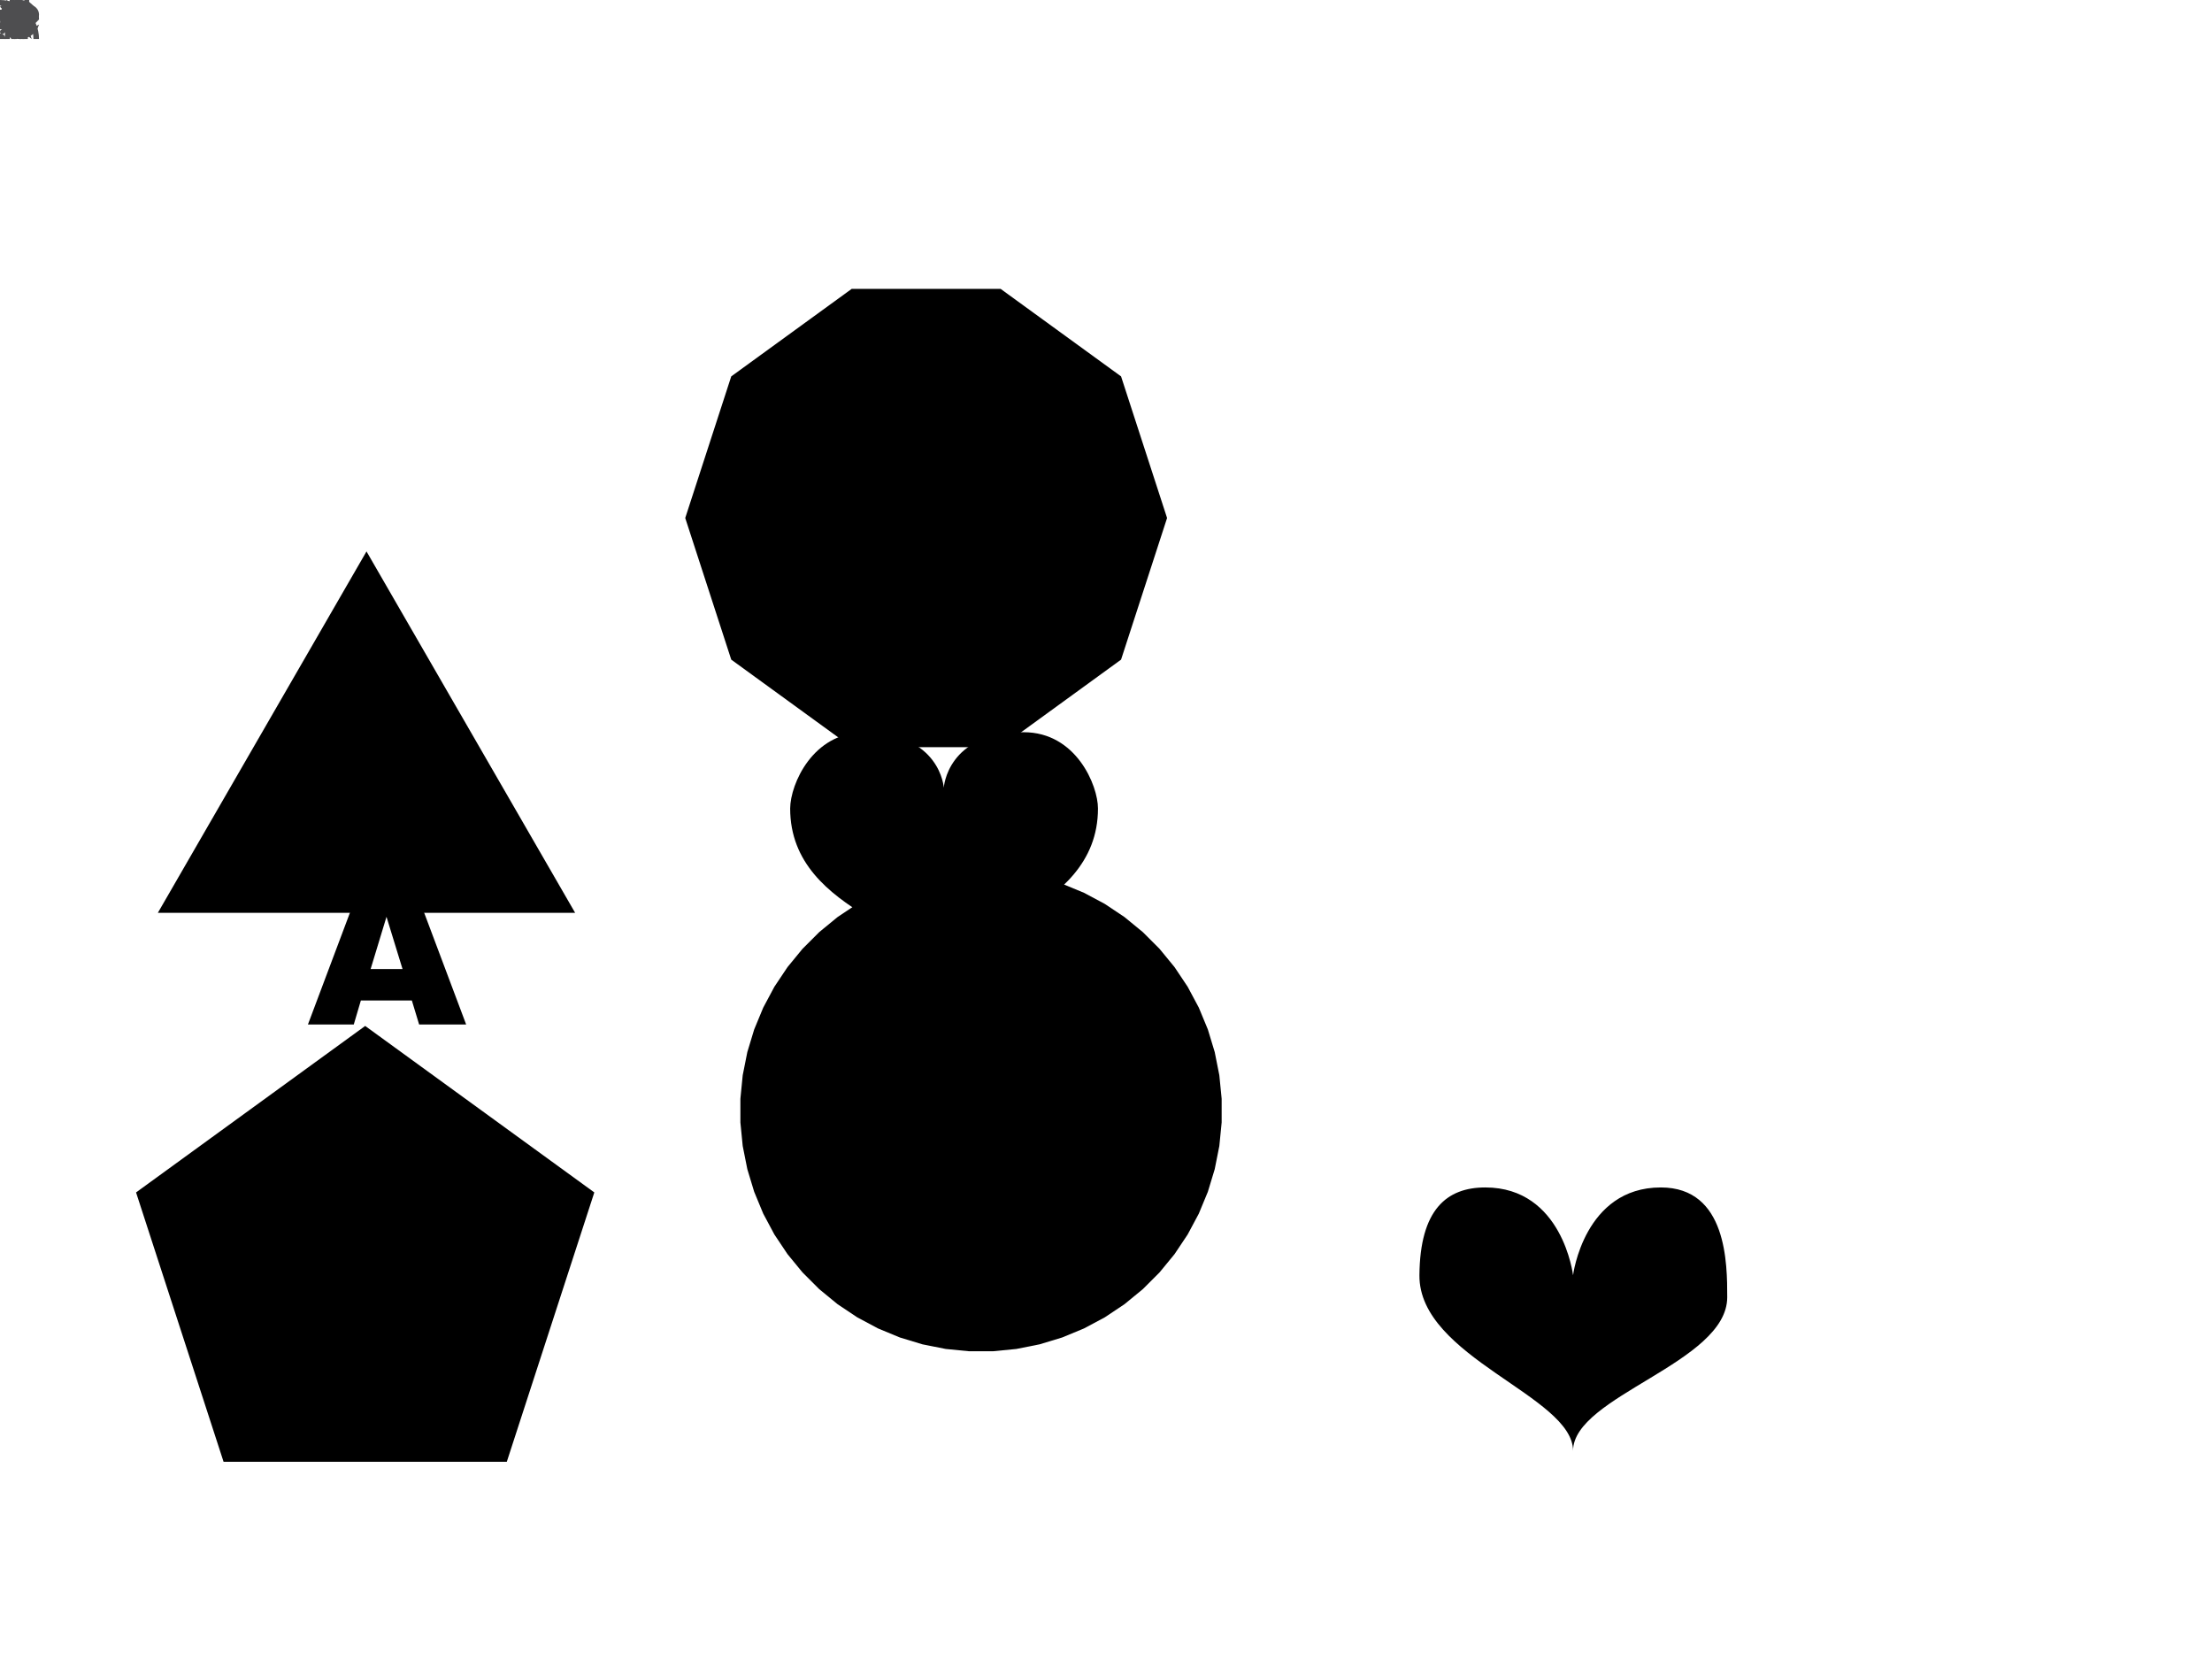
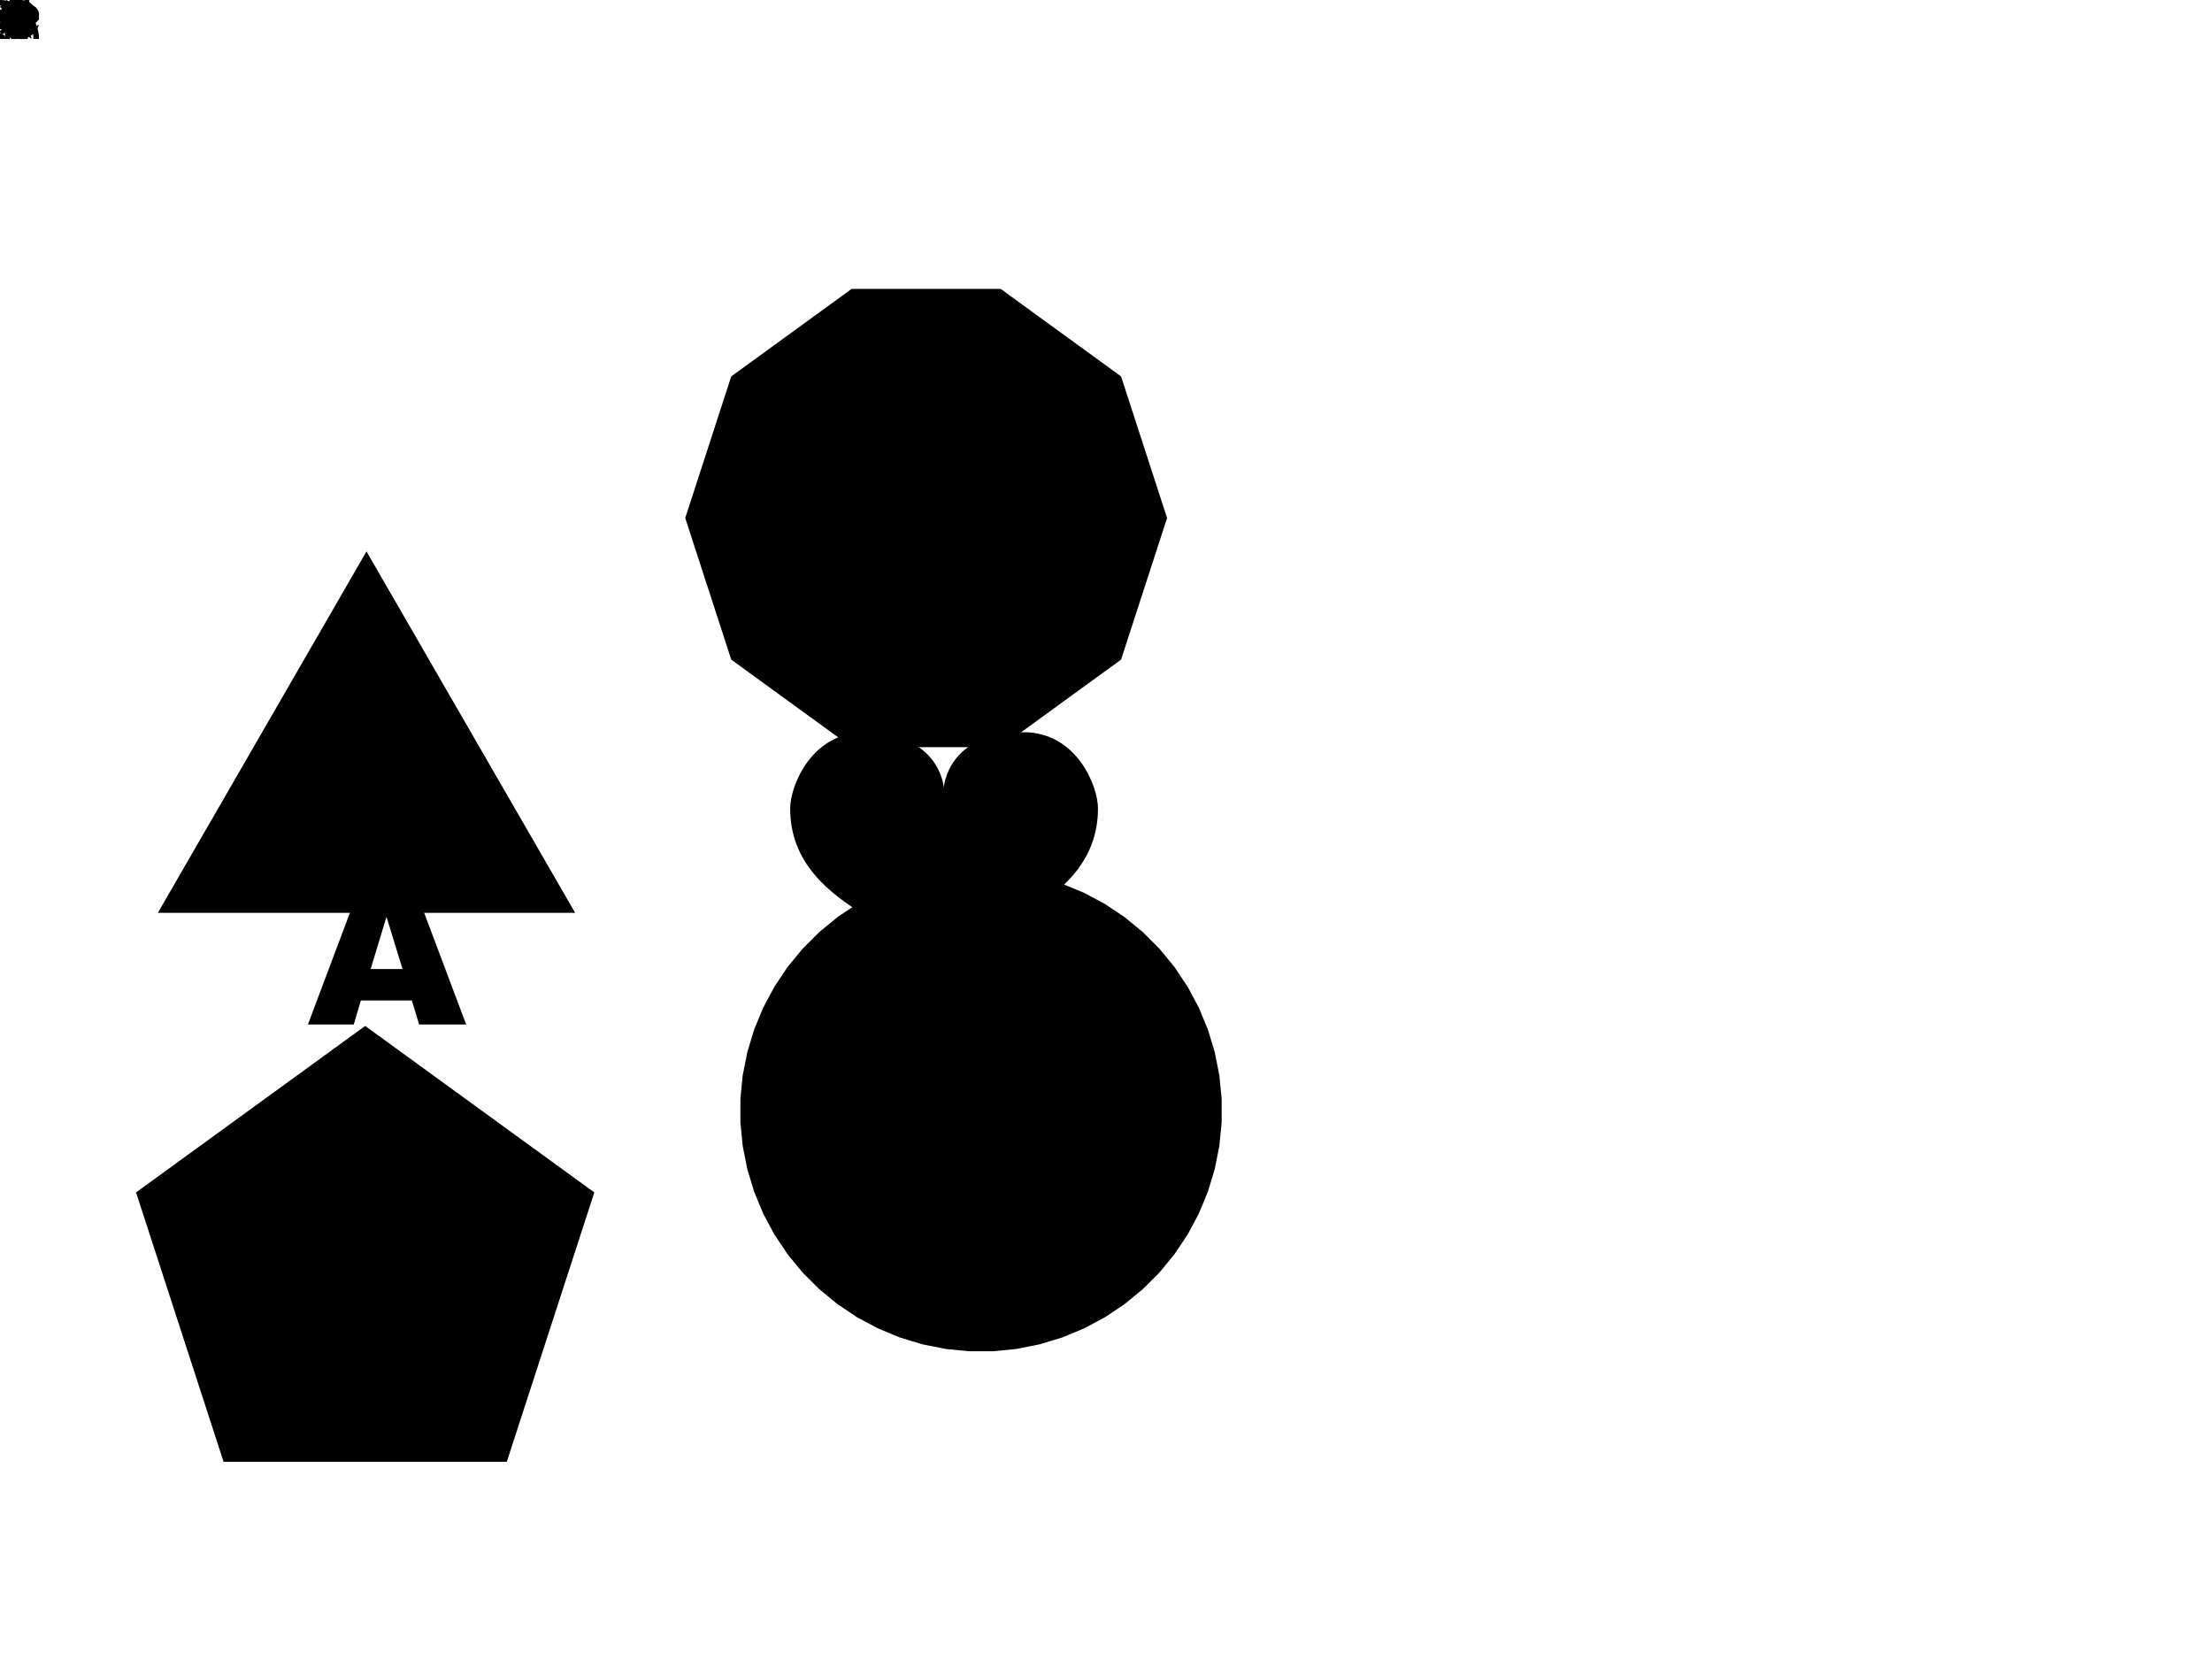
<svg xmlns="http://www.w3.org/2000/svg" version="1.1" id="Layer_1" x="0px" y="0px" width="1814.17px" height="1360.629px" viewBox="0 0 1814.17 1360.629" enable-background="new 0 0 1814.17 1360.629" xml:space="preserve">
  <svg id="square">
    <polygon points="698.527,612.734 599.732,540.955 561.995,424.814 599.732,308.674 698.527,236.895 820.644,236.895 919.44,308.674       957.176,424.814 919.44,540.955 820.644,612.734 " />
  </svg>
  <svg id="circle">
    <polygon points="794.89,1108.167 775.593,1106.267 756.575,1102.483 738.019,1096.854 720.105,1089.435 703.004,1080.293       686.881,1069.521 671.892,1057.22 658.181,1043.508 645.88,1028.519 635.107,1012.396 625.966,995.295 618.546,977.381       612.917,958.825 609.134,939.807 607.233,920.51 607.233,901.119 609.134,881.822 612.917,862.804 618.546,844.248 625.966,826.334       635.107,809.232 645.88,793.11 658.181,778.121 671.892,764.409 686.881,752.108 703.004,741.336 720.105,732.194 738.019,724.774       756.575,719.146 775.593,715.362 794.89,713.462 814.281,713.462 833.578,715.362 852.596,719.146 871.152,724.774 889.067,732.194       906.168,741.336 922.29,752.108 937.28,764.409 950.99,778.121 963.292,793.11 974.065,809.232 983.205,826.334 990.626,844.248       996.255,862.804 1000.037,881.822 1001.938,901.119 1001.938,920.51 1000.037,939.807 996.255,958.825 990.626,977.381       983.205,995.295 974.065,1012.396 963.292,1028.519 950.99,1043.508 937.28,1057.22 922.29,1069.521 906.168,1080.293       889.067,1089.435 871.152,1096.854 852.596,1102.483 833.578,1106.267 814.281,1108.167 " />
  </svg>
  <svg id="pentagon">
    <polygon points="183.365,1198.814 111.585,977.901 299.505,841.369 487.425,977.901 415.646,1198.814 " />
  </svg>
  <svg id="star5">
-     <polygon style="fill:#4E4E50;" points="22.137,19.625 32,12 20,12 16,0 12,12 0,12 9.875,19.594 6,32 16.016,24.32 26.008,32" />
+     <polygon points="22.137,19.625 32,12 20,12 16,0 12,12 0,12 9.875,19.594 6,32 16.016,24.32 26.008,32" />
  </svg>
  <svg id="triangle">
    <polygon points="129.467,748.609 300.586,452.224 471.704,748.609 " />
-   </svg>
-   <svg id="heart2">
-     <path d="M1290.141,1045.814c0,0,9-72,72-72c54.444,0,54.444,63,54.444,90c0,54-126.444,81-126.444,126c0-45-126.556-76.502-126-144      c0.444-54,22.5-72,54-72C1281.585,973.814,1290.141,1045.814,1290.141,1045.814z" />
  </svg>
  <svg id="heart3">
    <path d="M774.055,646c0,0,2.531-45.517,65.531-45.517c43,0,60.913,43.667,60.913,62.517c0,89.48-126.444,99-126.444,144  c0-45-126.002-54.52-126-144c0.167-20.344,18.901-62.186,59.864-62.186C771.364,600.814,774.055,646,774.055,646z" />
  </svg>
  <svg id="letter-A">
    <path d="M337.779,820.484h-41.812l-5.809,19.674h-37.603l44.795-119.184h40.172l44.786,119.184h-38.566L337.779,820.484z          M330.14,794.712l-13.155-42.845l-13.018,42.845H330.14z" />
  </svg>
  <svg id="x">
-     <polygon style="fill:#4E4E50;" points="28,22.398 19.594,14 28,5.602 22.398,0 14,8.402 5.598,0 0,5.602 8.398,14 0,22.398 5.598,28 14,19.598 22.398,28" />
+     <polygon points="28,22.398 19.594,14 28,5.602 22.398,0 14,8.402 5.598,0 0,5.602 8.398,14 0,22.398 5.598,28 14,19.598 22.398,28" />
  </svg>
  <svg id="umbrella">
-     <path style="fill:#4E4E50;" d="M16,0C7.18,0,0,7.178,0,16h4c0-0.826,0.676-1.5,1.5-1.5C6.328,14.5,7,15.174,7,16h4   c0-0.826,0.676-1.5,1.5-1.5c0.828,0,1.5,0.674,1.5,1.5v10c0,1.102-0.895,2-2,2c-1.102,0-2-0.898-2-2H6c0,3.309,2.695,6,6,6   c3.312,0,6-2.691,6-6V16c0-0.826,0.676-1.5,1.5-1.5c0.828,0,1.5,0.674,1.5,1.5h4c0-0.826,0.676-1.5,1.5-1.5   c0.828,0,1.5,0.674,1.5,1.5h4C32,7.178,24.824,0,16,0z" />
+     <path d="M16,0C7.18,0,0,7.178,0,16h4c0-0.826,0.676-1.5,1.5-1.5C6.328,14.5,7,15.174,7,16h4   c0-0.826,0.676-1.5,1.5-1.5c0.828,0,1.5,0.674,1.5,1.5v10c0,1.102-0.895,2-2,2c-1.102,0-2-0.898-2-2H6c0,3.309,2.695,6,6,6   c3.312,0,6-2.691,6-6V16c0-0.826,0.676-1.5,1.5-1.5c0.828,0,1.5,0.674,1.5,1.5h4c0-0.826,0.676-1.5,1.5-1.5   c0.828,0,1.5,0.674,1.5,1.5h4C32,7.178,24.824,0,16,0z" />
  </svg>
  <svg id="rss_x5F_alt">
-     <path style="fill:#4E4E50;" d="M32,32h-4.57C27.43,16.875,15.125,4.572,0,4.572V0C17.641,0,32,14.355,32,32L32,32z" />
-     <path style="fill:#4E4E50;" d="M22.855,32h-4.57c0-10.082-8.207-18.285-18.285-18.285V9.143C12.602,9.143,22.855,19.398,22.855,32   L22.855,32z" />
-     <path style="fill:#4E4E50;" d="M13.715,32H9.141c0-5.043-4.098-9.141-9.141-9.141v-4.574C7.562,18.285,13.715,24.438,13.715,32   L13.715,32z" />
-     <path style="fill:#4E4E50;" d="M4.57,32c0-2.523-2.043-4.57-4.57-4.57V32H4.57z" />
+     <path d="M32,32h-4.57C27.43,16.875,15.125,4.572,0,4.572V0C17.641,0,32,14.355,32,32L32,32z" />
+     <path d="M22.855,32h-4.57c0-10.082-8.207-18.285-18.285-18.285V9.143C12.602,9.143,22.855,19.398,22.855,32   L22.855,32z" />
+     <path d="M13.715,32H9.141c0-5.043-4.098-9.141-9.141-9.141v-4.574C7.562,18.285,13.715,24.438,13.715,32   L13.715,32z" />
+     <path d="M4.57,32c0-2.523-2.043-4.57-4.57-4.57V32H4.57z" />
  </svg>
  <svg id="rain">
-     <path style="fill:#4E4E50;" d="M24,4c-0.379,0-0.738,0.061-1.102,0.111C21.504,1.646,18.926,0,16,0   c-2.988,0-5.566,1.666-6.941,4.1C8.707,4.053,8.355,4,8,4c-4.41,0-8,3.588-8,8s3.59,8,8,8h16c4.41,0,8-3.588,8-8S28.41,4,24,4z" />
-     <path style="fill:#4E4E50;" d="M3.281,27.438c-0.75,0.75-1.969,0.75-2.719,0s-0.75-1.969,0-2.719S6,22,6,22   S4.031,26.688,3.281,27.438z" />
-     <path style="fill:#4E4E50;" d="M11.285,27.438c-0.75,0.75-1.965,0.75-2.719,0c-0.75-0.75-0.75-1.969,0-2.719   C9.32,23.969,14.004,22,14.004,22S12.039,26.688,11.285,27.438z" />
-     <path style="fill:#4E4E50;" d="M19.281,27.438c-0.75,0.75-1.969,0.75-2.719,0s-0.75-1.969,0-2.719S22,22,22,22   S20.031,26.688,19.281,27.438z" />
+     <path d="M24,4c-0.379,0-0.738,0.061-1.102,0.111C21.504,1.646,18.926,0,16,0   c-2.988,0-5.566,1.666-6.941,4.1C8.707,4.053,8.355,4,8,4c-4.41,0-8,3.588-8,8s3.59,8,8,8h16c4.41,0,8-3.588,8-8S28.41,4,24,4z" />
+     <path d="M3.281,27.438c-0.75,0.75-1.969,0.75-2.719,0s-0.75-1.969,0-2.719S6,22,6,22   S4.031,26.688,3.281,27.438z" />
+     <path d="M11.285,27.438c-0.75,0.75-1.965,0.75-2.719,0c-0.75-0.75-0.75-1.969,0-2.719   C9.32,23.969,14.004,22,14.004,22S12.039,26.688,11.285,27.438z" />
+     <path d="M19.281,27.438c-0.75,0.75-1.969,0.75-2.719,0s-0.75-1.969,0-2.719S22,22,22,22   S20.031,26.688,19.281,27.438z" />
  </svg>
  <svg id="moon_x5F_fill">
-     <path style="fill:#4E4E50;" d="M24.633,22.184c-8.188,0-14.82-6.637-14.82-14.82c0-2.695,0.773-5.188,2.031-7.363   C5.02,1.969,0,8.188,0,15.645C0,24.676,7.32,32,16.352,32c7.457,0,13.68-5.023,15.648-11.844   C29.82,21.41,27.328,22.184,24.633,22.184z" />
+     <path d="M24.633,22.184c-8.188,0-14.82-6.637-14.82-14.82c0-2.695,0.773-5.188,2.031-7.363   C5.02,1.969,0,8.188,0,15.645C0,24.676,7.32,32,16.352,32c7.457,0,13.68-5.023,15.648-11.844   C29.82,21.41,27.328,22.184,24.633,22.184z" />
  </svg>
  <svg id="hash">
-     <path style="fill:#4E4E50;" d="M28,12V8h-5.004l1-8h-4l-1,8h-7.998l1-8h-4l-1,8H0v4h6.498L5.5,20H0v4h5l-1,8h4l1-8h8l-1.002,8H20   l1-8h7v-4h-6.5l0.996-8H28z M17.5,20h-8l0.998-8h7.998L17.5,20z" />
+     <path d="M28,12V8h-5.004l1-8h-4l-1,8h-7.998l1-8h-4l-1,8H0v4h6.498L5.5,20H0v4h5l-1,8h4l1-8h8l-1.002,8H20   l1-8h7v-4h-6.5l0.996-8H28z M17.5,20h-8l0.998-8h7.998L17.5,20z" />
  </svg>
  <svg id="curved_x5F_arrow">
-     <path style="fill:#4E4E50;" d="M28,14c0-7.73-6.27-14-14-14S0,6.27,0,14C0,8.477,4.477,4,10,4s10,4.477,10,10v2h-4l8,8l8-8h-4V14z" />
+     <path d="M28,14c0-7.73-6.27-14-14-14S0,6.27,0,14C0,8.477,4.477,4,10,4s10,4.477,10,10v2h-4l8,8l8-8h-4V14z" />
  </svg>
  <svg id="comment_x5F_alt2_x5F_fill">
-     <path style="fill:#4E4E50;" d="M14,0C6.27,0,0,6.27,0,14c0,3.832,1.547,7.297,4.043,9.828L4,32l6.703-4.434    C11.766,27.828,12.859,28,14,28c7.73,0,14-6.27,14-14S21.73,0,14,0z" />
+     <path d="M14,0C6.27,0,0,6.27,0,14c0,3.832,1.547,7.297,4.043,9.828L4,32l6.703-4.434    C11.766,27.828,12.859,28,14,28c7.73,0,14-6.27,14-14S21.73,0,14,0z" />
  </svg>
</svg>
